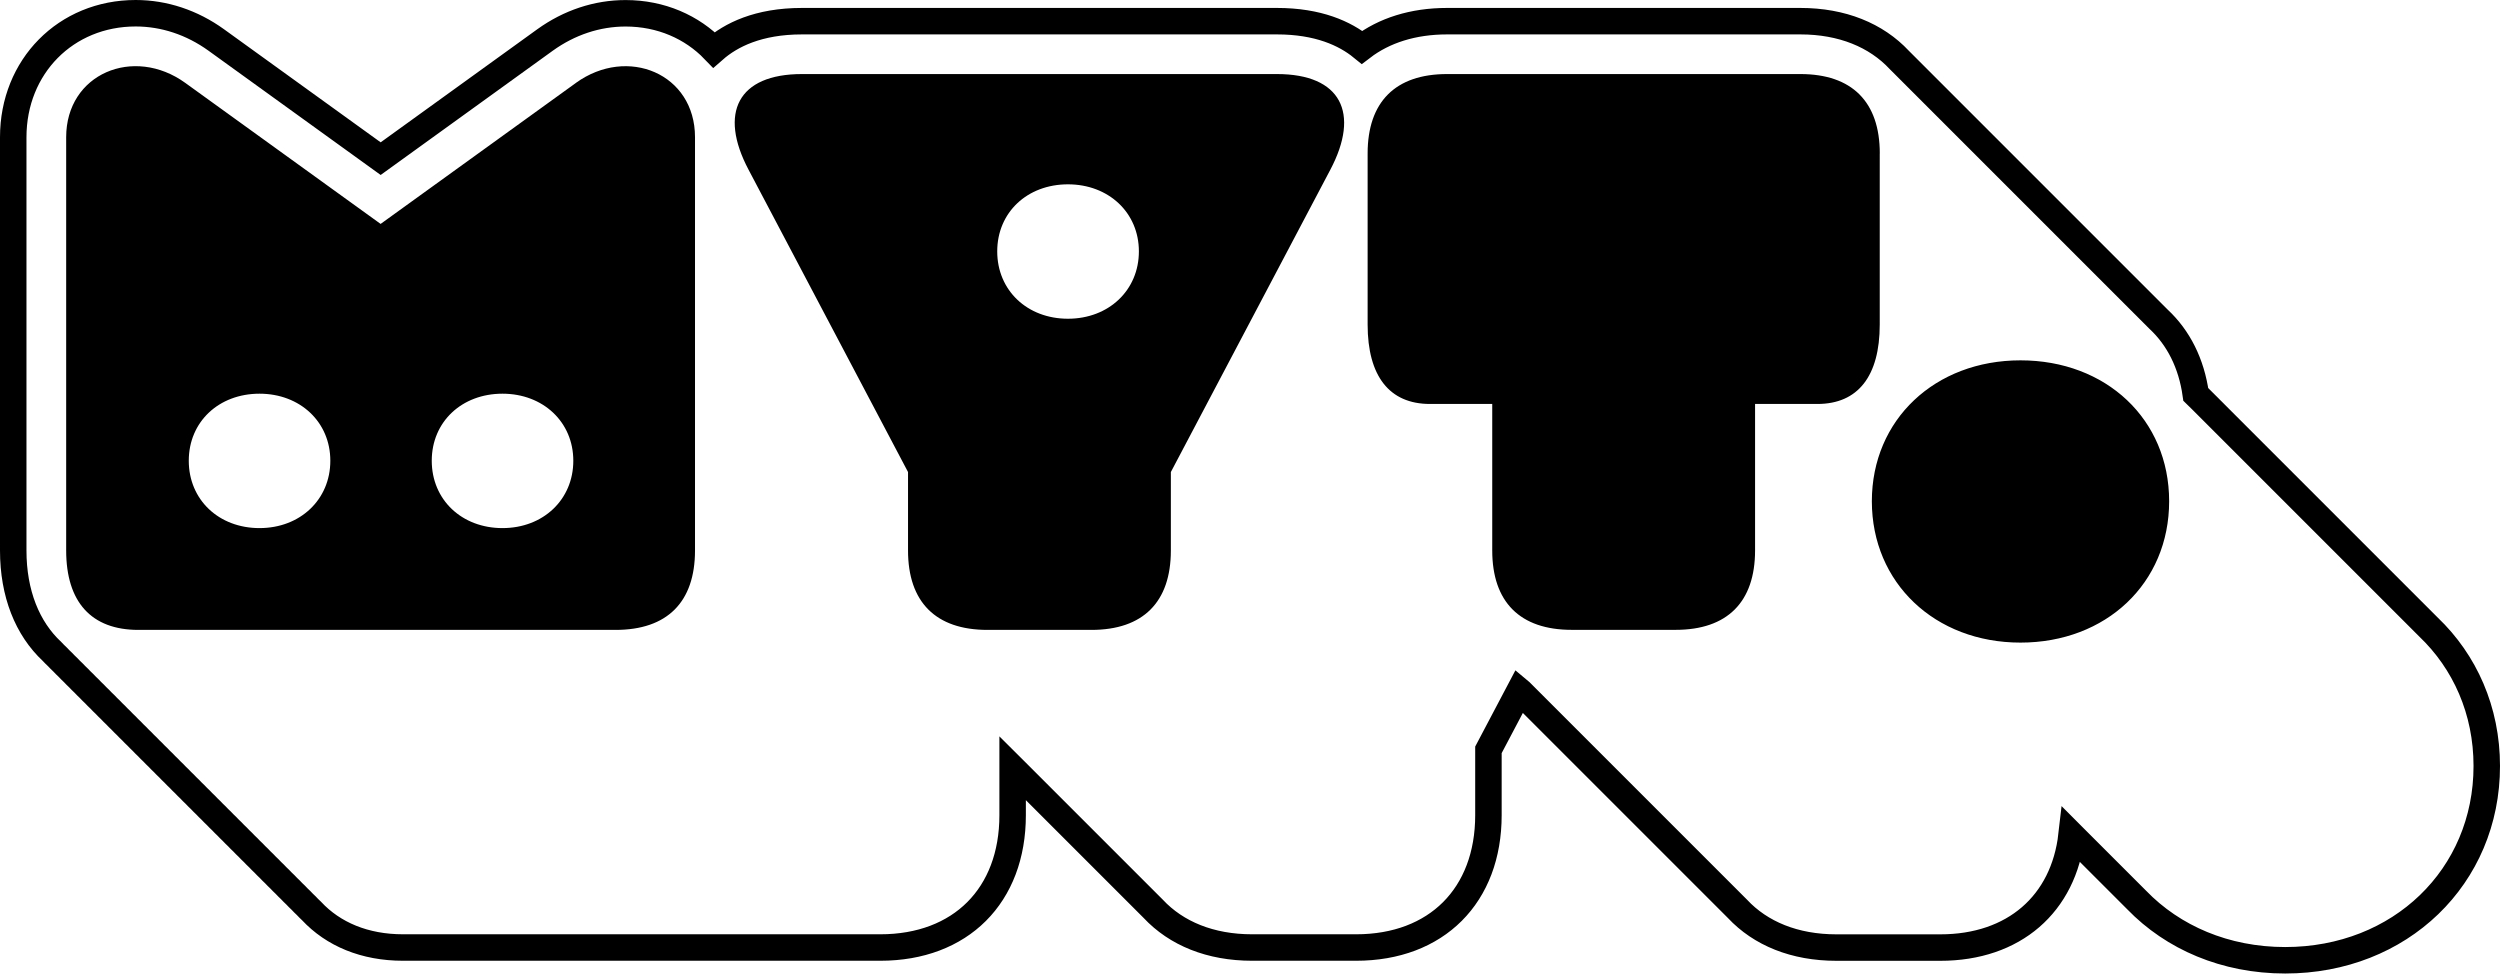
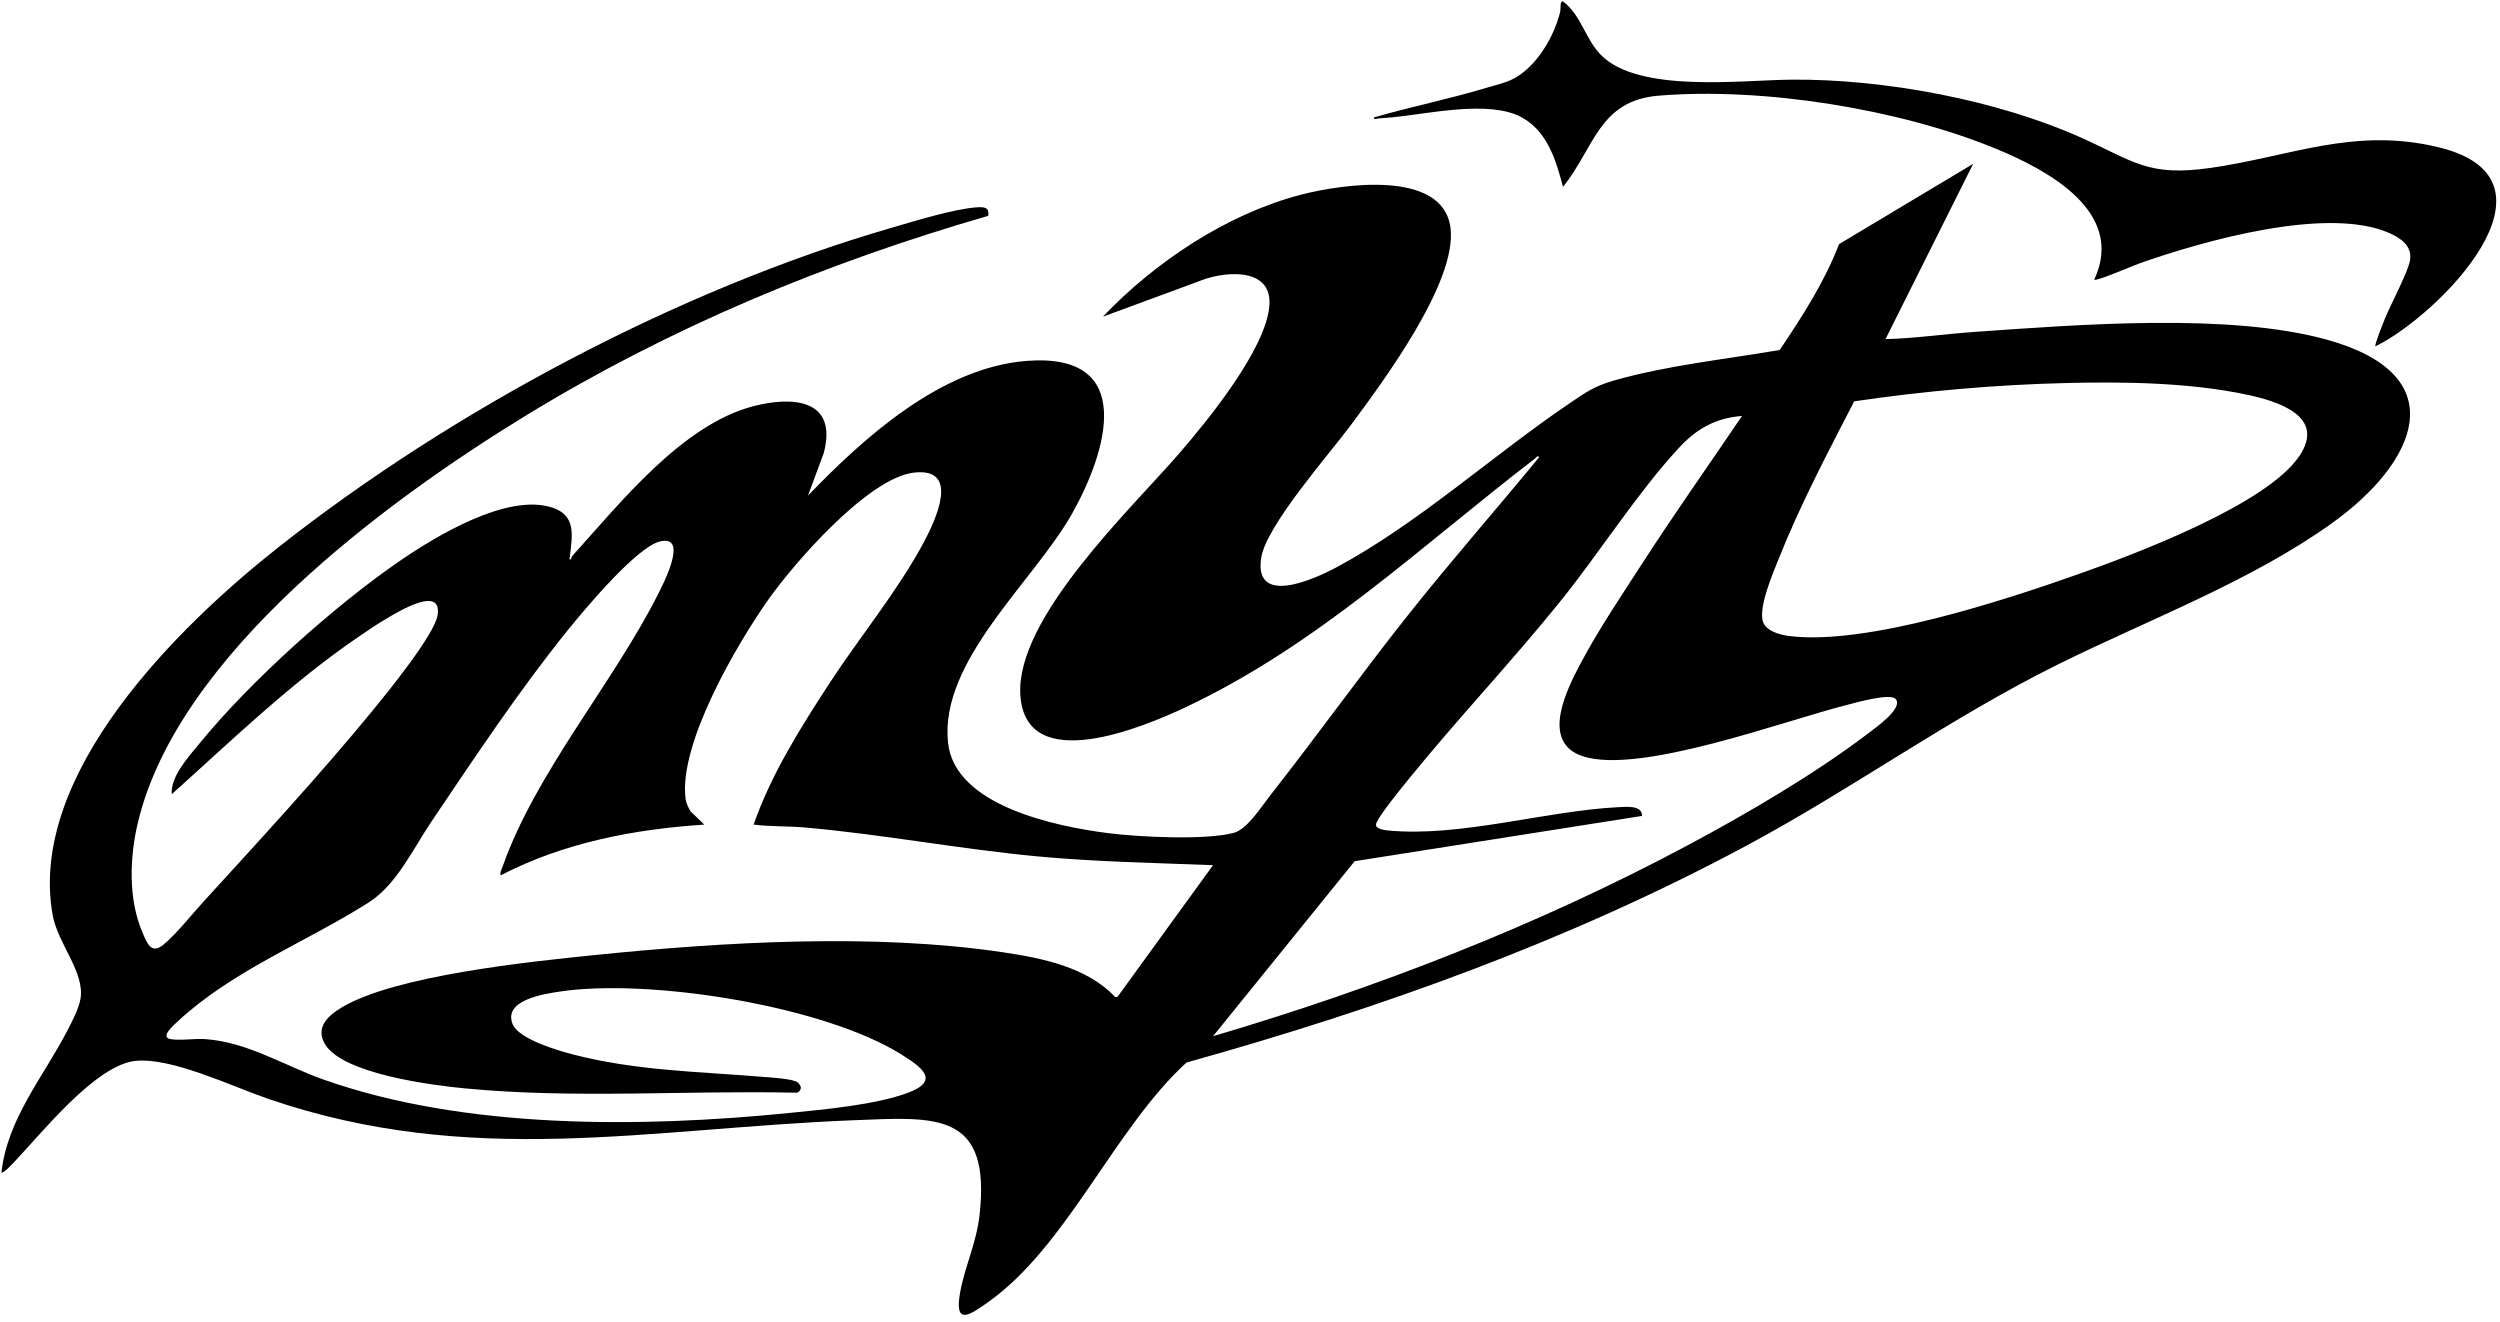
- <svg xmlns="http://www.w3.org/2000/svg" id="Camada_2" data-name="Camada 2" viewBox="0 0 472.26 183.89">
-   <defs>
-     <style>
-       .cls-1 {
-         fill: none;
-         stroke: #000;
-         stroke-miterlimit: 10;
-         stroke-width: 5px;
-       }
-     </style>
-   </defs>
-   <g id="Camada_1-2" data-name="Camada 1">
-     <g>
-       <path d="M108.8,15.66l-36.9,26.64L35,15.66c-9.75-7.04-22.5-1.75-22.5,10.26v78.07c0,9.75,4.77,15,13.63,15h90.16c9.75,0,15-5.25,15-15V25.92c0-12.01-12.75-17.29-22.5-10.26ZM49.02,99.76c-7.68,0-13.36-5.34-13.36-12.72s5.69-12.67,13.36-12.67,13.38,5.34,13.38,12.67-5.69,12.72-13.38,12.72ZM94.92,99.76c-7.68,0-13.36-5.34-13.36-12.72s5.69-12.67,13.36-12.67,13.38,5.34,13.38,12.67-5.68,12.72-13.38,12.72ZM381.68,68.07c-16.15,0-28.08,11.2-28.08,26.62s11.92,26.7,28.08,26.7,28.08-11.2,28.08-26.7-11.92-26.62-28.08-26.62ZM355.1,28.99c0-9.75-5.25-15-15-15h-66.75c-9.75,0-15,5.25-15,15v32.32c0,9.75,4.12,15,11.77,15h11.77v27.67c0,9.75,5.25,15,15,15h19.65c9.75,0,15-5.25,15-15v-27.67h11.78c7.65,0,11.77-5.25,11.77-15V28.99ZM241.22,13.99h-89.73c-12.12,0-15.75,7.35-10.09,18.06l30.13,57.12v14.82c0,9.75,5.25,15,15,15h19.65c9.75,0,15-5.25,15-15v-14.82l30.13-57.12c5.65-10.71,2.02-18.06-10.09-18.06ZM201.74,60.21c-7.68,0-13.36-5.34-13.36-12.72s5.68-12.67,13.36-12.67,13.4,5.34,13.4,12.67-5.69,12.72-13.4,12.72Z" />
-       <path class="cls-1" d="M458.75,118.45c-.33-.34-.66-.67-1-1-.33-.34-.66-.67-1-1-.33-.34-.66-.67-1-1-.33-.34-.66-.67-1-1-.33-.34-.66-.67-1-1-.33-.34-.66-.67-1-1-.33-.34-.66-.67-1-1-.33-.34-.66-.67-1-1-.33-.34-.66-.67-1-1-.33-.34-.66-.67-1-1-.33-.34-.66-.67-1-1-.33-.34-.66-.67-1-1-.33-.34-.66-.67-1-1-.33-.34-.66-.67-1-1-.33-.34-.66-.67-1-1-.33-.34-.66-.67-1-1-.33-.34-.66-.67-1-1-.33-.34-.66-.67-1-1-.33-.34-.66-.67-1-1-.33-.34-.66-.67-1-1-.33-.34-.66-.67-1-1-.33-.34-.66-.67-1-1-.33-.34-.66-.67-1-1-.33-.34-.66-.67-1-1-.33-.34-.66-.67-1-1-.33-.34-.66-.67-1-1-.33-.34-.66-.67-1-1-.33-.34-.66-.67-1-1-.33-.34-.66-.67-1-1-.33-.34-.66-.67-1-1-.33-.34-.66-.67-1-1-.33-.34-.66-.67-1-1-.33-.34-.66-.67-1-1-.33-.34-.66-.67-1-1-.33-.34-.66-.67-1-1-.33-.34-.66-.67-1-1-.33-.34-.66-.67-1-1-.33-.34-.66-.67-1-1-.33-.34-.66-.67-1-1-.33-.34-.66-.67-1-1-.33-.34-.66-.67-1-1-.33-.34-.66-.67-1-1-.33-.34-.66-.67-1-1-.32-.33-.63-.65-.96-.96-.82-5.84-3.26-10.67-7.01-14.17-.32-.34-.66-.68-1-1-.32-.34-.66-.68-1-1-.32-.34-.66-.68-1-1-.32-.34-.66-.68-1-1-.32-.34-.66-.68-1-1-.32-.34-.66-.68-1-1-.32-.34-.66-.68-1-1-.32-.34-.66-.68-1-1-.32-.34-.66-.68-1-1-.32-.34-.66-.68-1-1-.32-.34-.66-.68-1-1-.32-.34-.66-.68-1-1-.32-.34-.66-.68-1-1-.32-.34-.66-.68-1-1-.32-.34-.66-.68-1-1-.32-.34-.66-.68-1-1-.32-.34-.66-.68-1-1-.32-.34-.66-.68-1-1-.32-.34-.66-.68-1-1-.32-.34-.66-.68-1-1-.32-.34-.66-.68-1-1-.32-.34-.66-.68-1-1-.32-.34-.66-.68-1-1-.32-.34-.66-.68-1-1-.32-.34-.66-.68-1-1-.32-.34-.66-.68-1-1-.32-.34-.66-.68-1-1-.32-.34-.66-.68-1-1-.32-.34-.66-.68-1-1-.32-.34-.66-.68-1-1-.32-.34-.66-.68-1-1-.32-.34-.66-.68-1-1-.32-.34-.66-.68-1-1-.32-.34-.66-.68-1-1-.32-.34-.66-.68-1-1-.32-.34-.66-.68-1-1-.32-.34-.66-.68-1-1-.32-.34-.66-.68-1-1-.32-.34-.66-.68-1-1-.32-.34-.66-.68-1-1-.32-.34-.66-.68-1-1-.32-.34-.66-.68-1-1-.32-.34-.66-.68-1-1-.32-.34-.66-.68-1-1-.32-.34-.66-.68-1-1-.32-.34-.66-.68-1-1-.32-.34-.66-.68-1-1-.32-.34-.66-.68-1-1-.32-.34-.66-.68-1-1-4.37-4.67-10.8-7.32-18.68-7.32h-66.75c-6.43,0-11.9,1.76-16.06,4.94-3.22-2.62-8.28-4.94-16.07-4.94h-89.73c-8.25,0-13.43,2.61-16.62,5.41-4.15-4.3-10.01-6.9-16.7-6.9-5.38,0-10.64,1.75-15.22,5.05l-31.04,22.41L40.85,7.55c-4.58-3.3-9.84-5.05-15.22-5.05C12.44,2.5,2.5,12.57,2.5,25.92v78.07c0,8.13,2.66,14.72,7.34,19.09.32.35.66.68,1,1,.32.35.66.68,1,1,.32.35.66.68,1,1,.32.35.66.68,1,1,.32.35.66.68,1,1,.32.35.66.68,1,1,.32.35.66.68,1,1,.32.35.66.68,1,1,.32.35.66.68,1,1,.32.35.66.68,1,1,.32.35.66.68,1,1,.32.35.66.68,1,1,.32.35.66.68,1,1,.32.35.66.68,1,1,.32.35.66.68,1,1,.32.35.66.68,1,1,.32.35.66.68,1,1,.32.35.66.68,1,1,.32.35.66.68,1,1,.32.35.66.68,1,1,.32.35.66.68,1,1,.32.35.66.68,1,1,.32.35.66.68,1,1,.32.35.66.68,1,1,.32.35.66.68,1,1,.32.35.66.68,1,1,.32.35.66.68,1,1,.32.35.66.68,1,1,.32.35.66.68,1,1,.32.35.66.68,1,1,.32.35.66.68,1,1,.32.35.66.68,1,1,.32.35.66.68,1,1,.32.35.66.68,1,1,.32.35.66.68,1,1,.32.35.66.68,1,1,.32.35.66.68,1,1,.32.35.66.68,1,1,.32.35.66.68,1,1,.32.35.66.68,1,1,.32.35.66.68,1,1,.32.35.66.68,1,1,.32.35.66.68,1,1,.32.35.66.68,1,1,.32.35.66.68,1,1,.32.35.66.68,1,1,.32.35.66.68,1,1,.32.35.66.68,1,1,.32.35.66.68,1,1,4.12,4.41,10.06,6.91,17.29,6.91h90.16c15.19,0,25-9.81,25-25v-8.85c.18.18.37.35.55.53.32.34.66.68,1,1,.32.34.66.68,1,1,.32.34.66.68,1,1,.32.34.66.68,1,1,.32.34.66.68,1,1,.32.34.66.68,1,1,.32.34.66.68,1,1,.32.34.66.68,1,1,.32.34.66.68,1,1,.32.34.66.68,1,1,.32.34.66.68,1,1,.32.34.66.68,1,1,.32.34.66.68,1,1,.32.34.66.68,1,1,.32.34.66.68,1,1,.32.34.66.68,1,1,.32.34.66.68,1,1,.32.34.66.68,1,1,.32.34.66.68,1,1,.32.34.66.68,1,1,.32.34.66.68,1,1,.32.34.66.68,1,1,.32.34.66.68,1,1,.32.34.66.68,1,1,.32.34.66.68,1,1,.32.34.66.68,1,1,4.37,4.67,10.8,7.32,18.68,7.32h19.65c15.19,0,25-9.81,25-25v-12.34l5.87-11.13c.06.05.11.11.17.16.32.34.66.68,1,1,.32.34.66.68,1,1,.32.34.66.68,1,1,.32.34.66.68,1,1,.32.34.66.68,1,1,.32.34.66.68,1,1,.32.34.66.68,1,1,.32.34.66.68,1,1,.32.34.66.68,1,1,.32.34.66.68,1,1,.32.34.66.68,1,1,.32.34.66.68,1,1,.32.34.66.68,1,1,.32.34.66.68,1,1,.32.34.66.68,1,1,.32.34.66.68,1,1,.32.34.66.68,1,1,.32.34.66.68,1,1,.32.34.66.68,1,1,.32.34.66.68,1,1,.32.34.66.68,1,1,.32.34.66.68,1,1,.32.34.66.68,1,1,.32.34.66.68,1,1,.32.34.66.68,1,1,.32.34.66.68,1,1,.32.34.66.68,1,1,.32.34.66.68,1,1,.32.34.66.68,1,1,.32.34.66.68,1,1,.32.34.66.68,1,1,.32.34.66.68,1,1,.32.34.66.68,1,1,.32.34.66.68,1,1,.32.34.66.68,1,1,.32.34.66.68,1,1,.32.34.66.68,1,1,.32.34.66.68,1,1,.32.34.66.68,1,1,.32.34.66.68,1,1,.32.34.66.68,1,1,4.37,4.67,10.8,7.32,18.68,7.32h19.65c13.9,0,23.3-8.23,24.79-21.27.1.1.2.2.3.29.33.34.66.67,1,1,.33.34.66.67,1,1,.33.34.66.67,1,1,.33.34.66.67,1,1,.33.34.66.67,1,1,.33.34.66.67,1,1,.33.34.66.67,1,1,.33.34.66.67,1,1,.33.34.66.67,1,1,.33.34.66.67,1,1,.33.34.66.67,1,1,.33.34.66.67,1,1,6.85,7.08,16.72,11.38,28.05,11.38,21.71,0,38.08-15.78,38.08-36.7,0-10.5-4.14-19.69-11.01-26.25Z" />
-     </g>
-   </g>
+ <svg xmlns="http://www.w3.org/2000/svg" width="1725" height="912" viewBox="0 0 1725 912" fill="none">
+   <path d="M1639.01 239C1638.23 238.02 1644.51 222.6 1645.53 220.03C1649.36 210.42 1661.68 187.6 1662.94 179.43C1664.44 169.71 1656.49 164.27 1648.67 160.82C1605.69 141.81 1519.69 166.42 1476.22 181.73C1472.04 183.2 1446.58 194.23 1444.99 192.99C1467.05 146.06 1412.44 117.13 1376.96 102.53C1310.21 75.07 1216.37 60.12 1144.5 66.01C1103.22 69.39 1100.25 101.79 1078.48 128.99C1073.61 110.54 1067.72 90.49 1049.67 80.81C1027.4 68.86 985.46 78.56 960.48 80.99C957.41 81.29 954.29 81.42 951.19 81.71C950.09 81.81 947.78 82.89 947.99 81.01C973.51 73.64 999.77 68.4 1025.2 60.71C1031.7 58.74 1039.39 57.13 1045.29 53.8C1060.78 45.06 1072.47 24.98 1076.54 8.05C1077.01 6.11 1076.13 0.35 1078.47 1.01C1090.75 9.99 1093.91 27.02 1104.59 37.89C1130.74 64.48 1201.86 55.21 1236.44 54.95C1300.28 54.49 1378.12 68.97 1436.34 95.13C1472.53 111.39 1482.13 122.05 1525.35 115.85C1580.8 107.9 1624.46 87.45 1682.81 101.66C1775.38 124.2 1682.36 217.86 1639 238.98L1639.01 239Z" fill="black" />
+   <path d="M1301 233.99C1321.52 233.48 1342.02 230.44 1362.51 229.01C1433.35 224.06 1538.42 215.58 1606 234.5C1694.82 259.37 1666.87 319.46 1609.32 360.81C1553.47 400.94 1482.35 427.61 1420.65 458.14C1345.13 495.5 1278.99 543.86 1205.03 583.52C1082.59 649.18 952.44 695.83 818.66 733.15C768.71 778.89 736.38 860.01 681.33 898.82C668.63 907.78 658.42 914.64 662.46 891.95C665.66 873.96 673.68 858 675.89 838.38C684.01 766.38 645.3 770.73 588.5 772.99C446.59 778.65 325.06 806.11 185.24 758.27C160.55 749.82 118.6 729.48 93.52 732.01C66.06 734.78 28.82 781.79 10.04 801.53C8.81 802.82 2.26 810.01 1.01 808.99C5.03 771.97 30.05 742.89 46.53 711.02C49.73 704.83 54.47 695.84 55.56 689.05C58.52 670.58 39.87 651.29 36.3 631.21C19.06 533.99 123.06 432.08 192.11 377.61C311.42 283.48 467.83 200 614.01 157.51C630.27 152.78 658.44 144 674.54 143.01C679.39 142.71 682.68 143.3 681.91 148.92C569.98 181.24 462.44 225.86 363.09 286.59C266.04 345.91 122.76 451.5 95.13 567.63C89.45 591.5 88.41 620.33 98.24 643.27C101.38 650.59 104.22 658.67 112.53 652.03C120.84 645.39 132.71 630.58 140.52 622.02C179.36 579.48 220.01 535.43 256.52 491.02C266.65 478.7 299.85 437.99 301.94 424.45C305.17 403.51 274.87 422.05 267.09 426.59C260.49 430.44 254.01 434.89 247.69 439.19C201.16 470.85 160.26 510.54 118.5 548C117.6 535.58 130.33 521.96 138.03 512.53C172.73 470.08 230.42 418.25 275.67 387.17C300.89 369.85 350.14 339.98 381.22 350.28C398.09 355.87 394.61 370.23 393.28 383.8C393.18 384.81 392.24 386.26 393.99 385.99C394.05 384.86 394.72 383.78 395.46 382.96C428.39 346.58 470.75 293.08 519.79 280.28C547.34 273.09 578.32 275.59 568.33 312.82L557.5 341.99C596.36 301.61 649.73 253.52 708.52 249.01C784.73 243.16 763.74 311.73 739.8 354.29C713.41 401.21 648.21 455.8 654.13 512.37C658.72 556.31 729.27 570.34 764.63 574.87C785.5 577.55 831.75 579.86 851.21 574.7C860.6 572.21 870.13 556.87 876.4 548.89C909.17 507.23 940 463.99 973.03 422.52C1001.93 386.24 1032.56 351.33 1062 315.49C1060.93 313.81 1059.81 315.9 1059.02 316.51C980.2 377 909.72 444.69 818.37 487.86C789.37 501.56 707.51 536.1 704.03 479.49C700.77 426.5 780.27 351.41 813.52 313.02C833.18 290.31 874.06 240.31 875.91 210.36C877.59 183.24 842.68 187.25 826.04 194.54L761.01 218.51C796.98 180.67 846.74 147.55 897.8 134.3C925.09 127.22 996.09 116.28 1000.9 157.62C1005.24 194.85 954.56 262.96 932.4 292.9C917.38 313.2 873.78 362.49 870.25 384.75C864.86 418.75 906.97 399.59 922.03 391.53C977.69 361.74 1029.27 314.83 1081.69 279.19C1093.06 271.46 1099.55 266.6 1113.18 262.68C1149.92 252.11 1190.31 248 1227.98 241.48C1243.55 218.44 1258.91 194.55 1268.95 168.45L1361.51 113.01L1301 233.99ZM1425.79 264.29C1377.12 265.44 1327.48 269.82 1279.41 276.91C1261.28 312 1242.17 348.3 1227.52 385.02C1223.25 395.73 1214.28 416.46 1216.05 427.43C1217.31 435.24 1227.92 438.03 1234.61 438.86C1287.8 445.5 1382.95 414.24 1434.51 396C1473.43 382.23 1563.54 348.38 1586.4 314.89C1605.4 287.07 1571.48 276.81 1550.17 272.29C1510.8 263.94 1465.99 263.32 1425.78 264.27L1425.79 264.29ZM1202 287.01C1183.74 288.41 1170.64 295.87 1158.49 308.99C1130.08 339.64 1103.82 381.12 1076.98 414.48C1043.17 456.51 1005.96 495.68 972.03 537.53C968.04 542.45 949.8 564.63 949.43 568.94C949.17 571.99 955.32 572.77 957.52 572.99C1006.9 577.94 1066.62 559.48 1116.46 556.96C1121.98 556.68 1133.14 555.39 1133 562.99L934.73 594.23L837 714.99C949.93 681.64 1060.81 638.65 1164.67 583.17C1205.55 561.33 1252.59 533.86 1289.32 505.82C1293.71 502.47 1313.33 488.82 1308.1 482.41C1304.46 477.95 1280.75 484.79 1274.79 486.29C1231.72 497.09 1132.2 534.41 1092.56 521.95C1062.36 512.46 1081.03 475.79 1090.84 457.33C1103.23 434.01 1119.57 409.78 1133.99 387.48C1155.95 353.52 1179.34 320.48 1202.01 287.01H1202ZM519.99 568.99C532.02 534.37 552.6 501.72 572.58 471.08C592.56 440.44 619.61 407.43 637.16 374.66C645.42 359.25 663.02 322.32 630.6 326.1C599.05 329.77 548.15 388.25 530.18 413.68C508.39 444.52 467.94 513.66 473.08 551.41C473.48 554.35 475.05 557.4 476.56 559.93L485.99 568.98C437.6 572.12 388.72 581.5 345.49 603.98C344.68 602.26 346.35 599.26 346.98 597.47C369.82 532.98 422.85 471.66 453.87 410.36C457.65 402.9 475.6 368.5 455.18 373.66C439.12 377.72 403.47 420.34 392.02 434.51C358.46 476.04 327.45 522.73 297.58 567.07C284.96 585.8 273.68 610.48 254.29 622.78C211.69 649.83 160.5 669.61 122.97 704.46C120.54 706.71 110.06 715.59 117.49 716.97C123.88 718.16 134.32 716.49 141.48 716.98C170.94 719.01 196.26 735.4 223.47 744.99C321.05 779.37 442.42 778.18 544.48 767.96C568.59 765.55 604.26 762.33 626.53 754.01C649.34 745.49 635.4 736.03 621.9 727.55C568.47 694 448.28 674.95 386.65 684.13C375.96 685.72 346.88 689.89 353.74 706.71C357.98 717.09 385.45 725.03 395.77 727.68C439.19 738.83 481.28 739.32 525.48 742.97C530.8 743.41 547.08 744.21 550.52 746.93C551.45 747.66 552.06 748.8 552.54 749.87C552.92 751.69 551.35 753.85 549.5 753.97C473.27 752.24 396.4 758.3 320.51 750.96C297.87 748.77 236.28 740.99 224.15 720.32C217.43 708.86 226.53 700.66 235.7 695.17C272.73 672.99 365.82 663.54 410.51 658.98C499.87 649.86 603.61 643.82 692.36 657.12C719.54 661.19 749.99 667.35 769.53 687.95L770.98 687.97L836.99 596.98C796.83 595.39 756.53 594.69 716.5 590.97C662.88 585.98 608.88 575.68 555.49 570.98C543.66 569.94 531.76 570.45 519.99 568.97V568.99Z" fill="black" />
</svg>
